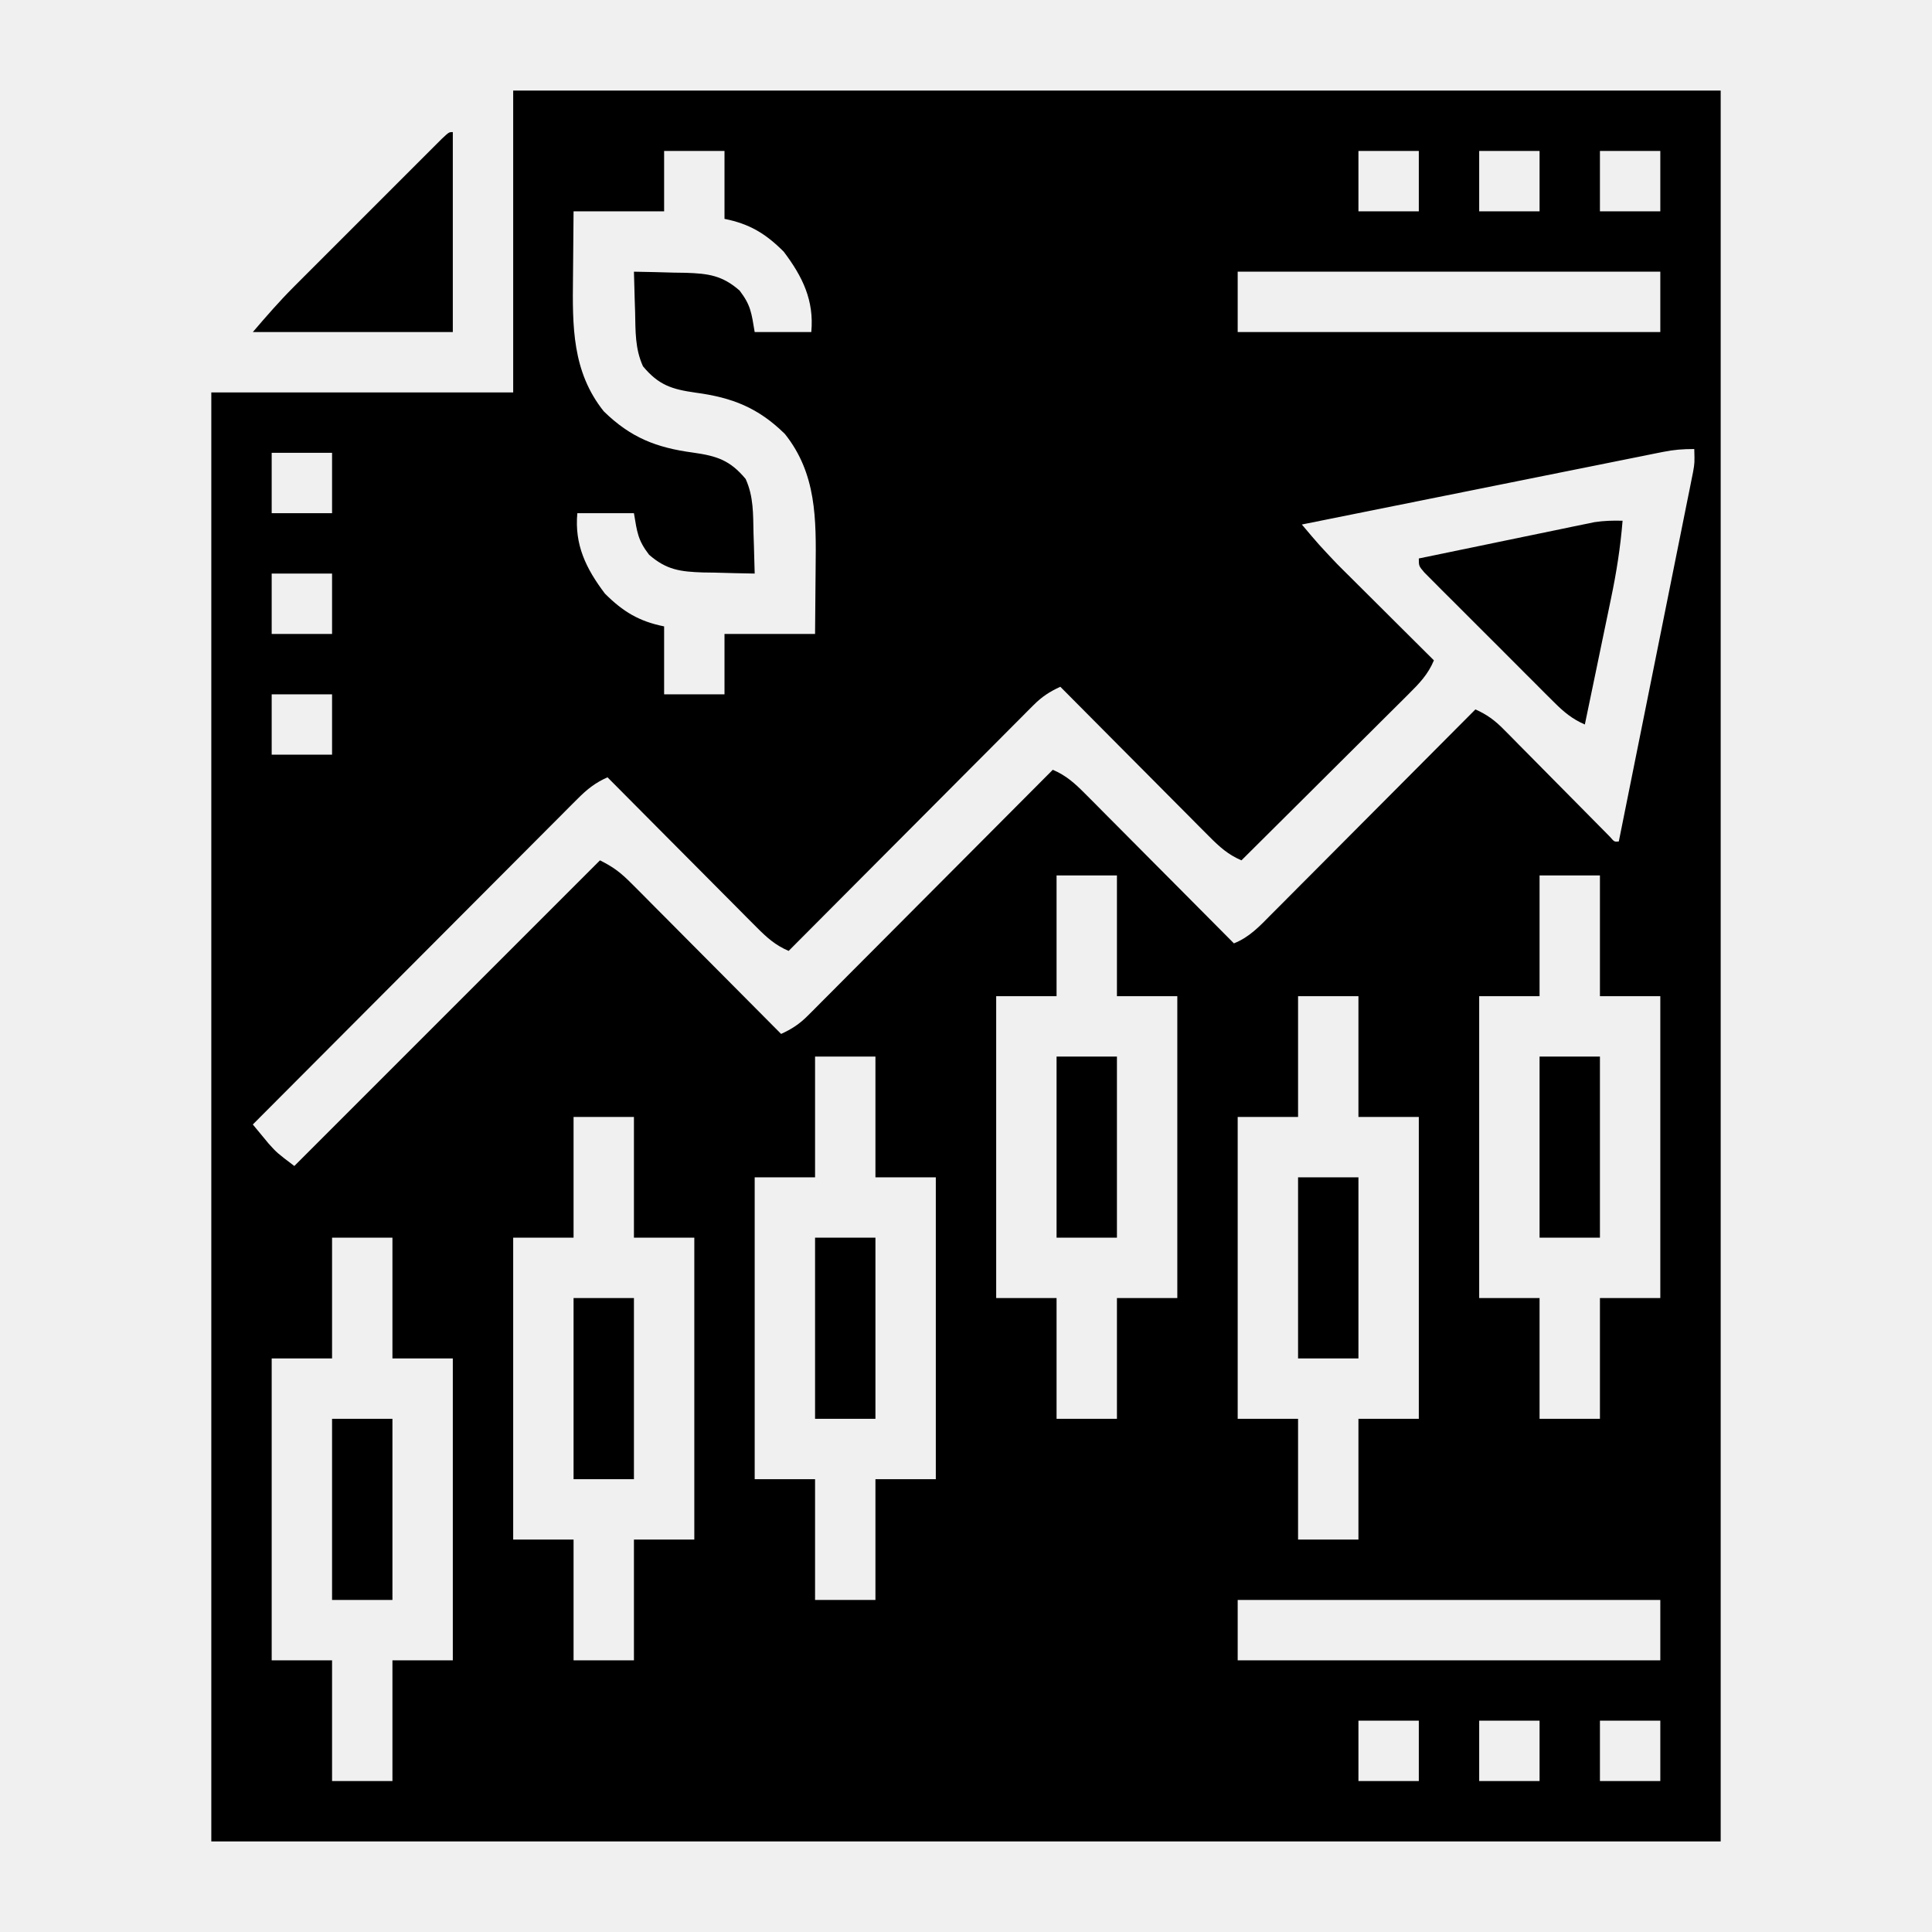
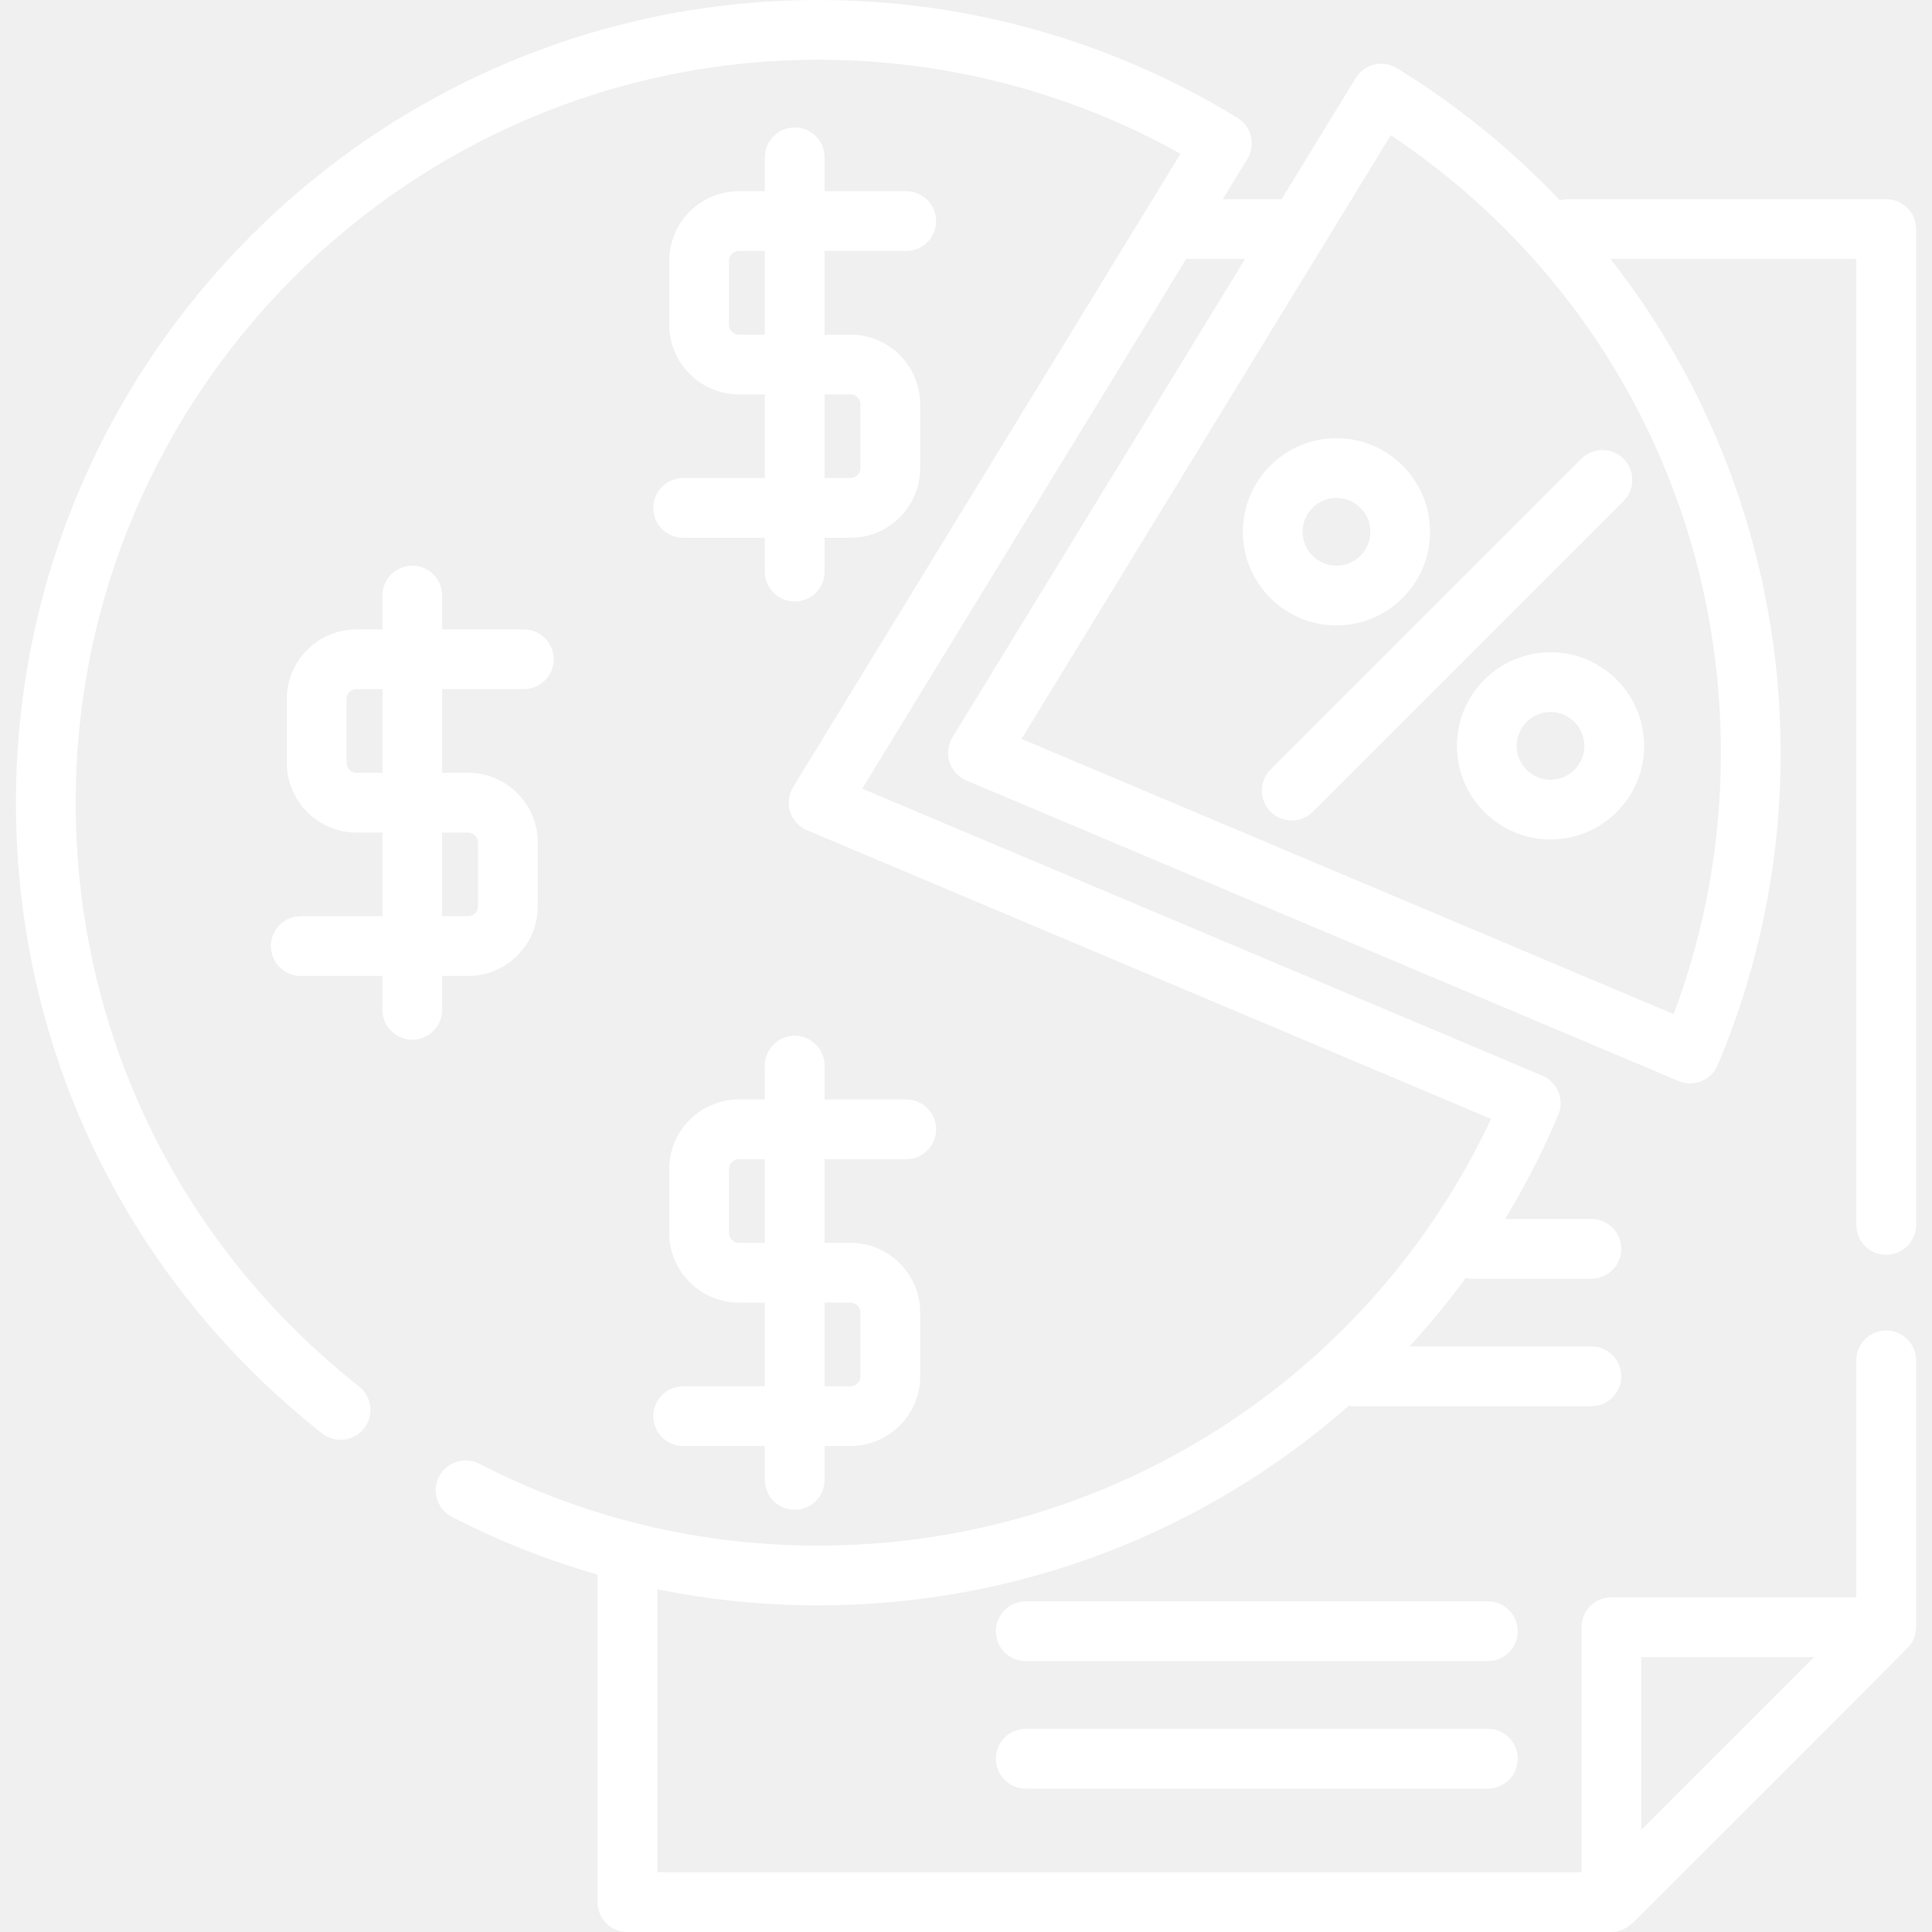
- <svg xmlns="http://www.w3.org/2000/svg" version="1.1" width="512" height="512">
-   <path d="M0 0 C105.6 0 211.2 0 320 0 C320 153.12 320 306.24 320 464 C188 464 56 464 -80 464 C-80 337.28 -80 210.56 -80 80 C-53.6 80 -27.2 80 0 80 C0 53.6 0 27.2 0 0 Z M40 16 C40 21.28 40 26.56 40 32 C32.08 32 24.16 32 16 32 C15.954 36.356 15.914 40.711 15.89 45.068 C15.88 46.545 15.867 48.021 15.849 49.498 C15.7 62.405 15.587 74.47 24 85 C31.091 91.96 37.945 94.642 47.625 95.938 C53.946 96.83 57.445 97.93 61.605 102.93 C63.73 107.608 63.574 112.23 63.688 117.312 C63.722 118.339 63.756 119.366 63.791 120.424 C63.873 122.949 63.942 125.474 64 128 C60.457 127.948 56.917 127.853 53.375 127.75 C51.876 127.729 51.876 127.729 50.348 127.707 C44.292 127.507 40.614 127.036 36 123 C33.038 119.119 32.855 117.13 32 112 C27.05 112 22.1 112 17 112 C16.224 120.386 19.292 126.669 24.312 133.312 C29.091 138.091 33.352 140.67 40 142 C40 147.94 40 153.88 40 160 C45.28 160 50.56 160 56 160 C56 154.72 56 149.44 56 144 C63.92 144 71.84 144 80 144 C80.046 139.644 80.086 135.289 80.11 130.932 C80.12 129.455 80.133 127.979 80.151 126.502 C80.3 113.595 80.413 101.53 72 91 C64.909 84.04 58.055 81.358 48.375 80.062 C42.054 79.17 38.555 78.07 34.395 73.07 C32.27 68.392 32.426 63.77 32.312 58.688 C32.261 57.147 32.261 57.147 32.209 55.576 C32.127 53.051 32.058 50.526 32 48 C35.543 48.052 39.083 48.147 42.625 48.25 C43.624 48.264 44.623 48.278 45.652 48.293 C51.708 48.493 55.386 48.964 60 53 C62.962 56.881 63.145 58.87 64 64 C68.95 64 73.9 64 79 64 C79.776 55.614 76.708 49.331 71.688 42.688 C66.909 37.909 62.648 35.33 56 34 C56 28.06 56 22.12 56 16 C50.72 16 45.44 16 40 16 Z M224 16 C224 21.28 224 26.56 224 32 C229.28 32 234.56 32 240 32 C240 26.72 240 21.44 240 16 C234.72 16 229.44 16 224 16 Z M256 16 C256 21.28 256 26.56 256 32 C261.28 32 266.56 32 272 32 C272 26.72 272 21.44 272 16 C266.72 16 261.44 16 256 16 Z M288 16 C288 21.28 288 26.56 288 32 C293.28 32 298.56 32 304 32 C304 26.72 304 21.44 304 16 C298.72 16 293.44 16 288 16 Z M192 48 C192 53.28 192 58.56 192 64 C228.96 64 265.92 64 304 64 C304 58.72 304 53.44 304 48 C267.04 48 230.08 48 192 48 Z M-64 96 C-64 101.28 -64 106.56 -64 112 C-58.72 112 -53.44 112 -48 112 C-48 106.72 -48 101.44 -48 96 C-53.28 96 -58.56 96 -64 96 Z M304.723 95.759 C303.876 95.928 303.029 96.096 302.156 96.269 C301.235 96.456 300.315 96.643 299.366 96.836 C298.39 97.031 297.414 97.226 296.409 97.427 C293.183 98.073 289.959 98.724 286.734 99.375 C284.498 99.824 282.262 100.272 280.025 100.72 C274.139 101.9 268.254 103.085 262.369 104.271 C256.364 105.48 250.358 106.685 244.352 107.891 C232.567 110.256 220.783 112.627 209 115 C213.525 120.361 213.525 120.361 218.343 125.457 C218.923 126.037 219.504 126.617 220.101 127.215 C220.705 127.813 221.308 128.411 221.93 129.027 C222.565 129.661 223.2 130.295 223.855 130.948 C225.859 132.947 227.867 134.942 229.875 136.938 C231.245 138.303 232.615 139.668 233.984 141.033 C237.32 144.358 240.659 147.68 244 151 C242.44 154.742 240.133 157.109 237.275 159.952 C236.797 160.431 236.318 160.909 235.826 161.402 C234.251 162.976 232.668 164.543 231.086 166.109 C229.99 167.202 228.894 168.295 227.799 169.388 C224.92 172.26 222.035 175.125 219.148 177.989 C216.202 180.915 213.261 183.846 210.32 186.777 C204.552 192.524 198.778 198.264 193 204 C189.468 202.493 187.204 200.446 184.507 197.734 C183.626 196.853 182.746 195.972 181.838 195.065 C180.887 194.103 179.936 193.142 178.984 192.18 C178.004 191.196 177.023 190.212 176.042 189.229 C173.466 186.646 170.897 184.056 168.329 181.466 C165.704 178.821 163.075 176.182 160.445 173.543 C155.291 168.368 150.144 163.186 145 158 C142.176 159.286 140.124 160.627 137.937 162.822 C137.36 163.397 136.782 163.972 136.187 164.564 C135.565 165.193 134.944 165.822 134.304 166.469 C133.64 167.133 132.976 167.796 132.292 168.48 C130.101 170.672 127.918 172.871 125.734 175.07 C124.216 176.592 122.697 178.114 121.178 179.635 C117.182 183.639 113.192 187.649 109.203 191.66 C105.131 195.752 101.054 199.839 96.977 203.926 C88.979 211.945 80.987 219.971 73 228 C69.468 226.493 67.204 224.446 64.507 221.734 C63.626 220.853 62.746 219.972 61.838 219.065 C60.887 218.103 59.936 217.142 58.984 216.18 C58.004 215.196 57.023 214.212 56.042 213.229 C53.466 210.646 50.897 208.056 48.329 205.466 C45.704 202.821 43.075 200.182 40.445 197.543 C35.291 192.368 30.144 187.186 25 182 C21.755 183.425 19.598 185.154 17.102 187.657 C16.339 188.417 15.577 189.177 14.791 189.96 C13.964 190.795 13.136 191.629 12.284 192.489 C11.406 193.367 10.527 194.245 9.622 195.15 C7.218 197.555 4.819 199.965 2.421 202.376 C-0.087 204.897 -2.601 207.412 -5.114 209.928 C-9.871 214.691 -14.623 219.459 -19.373 224.228 C-24.781 229.659 -30.195 235.084 -35.609 240.509 C-46.746 251.666 -57.875 262.831 -69 274 C-68.11 275.088 -67.213 276.17 -66.312 277.25 C-65.814 277.853 -65.315 278.457 -64.801 279.078 C-62.613 281.505 -62.613 281.505 -58 285 C-17.905 244.905 -17.905 244.905 23 204 C26.74 205.87 28.603 207.36 31.493 210.266 C32.374 211.147 33.254 212.028 34.162 212.935 C35.113 213.897 36.064 214.858 37.016 215.82 C37.996 216.804 38.977 217.788 39.958 218.771 C42.534 221.354 45.103 223.944 47.671 226.534 C50.296 229.179 52.925 231.818 55.555 234.457 C60.709 239.632 65.856 244.814 71 250 C73.824 248.714 75.876 247.373 78.063 245.178 C78.64 244.603 79.218 244.028 79.813 243.436 C80.435 242.807 81.056 242.178 81.696 241.531 C82.36 240.867 83.024 240.204 83.708 239.52 C85.899 237.328 88.082 235.129 90.266 232.93 C91.784 231.408 93.303 229.886 94.822 228.365 C98.818 224.361 102.808 220.351 106.797 216.34 C110.869 212.248 114.946 208.161 119.023 204.074 C127.021 196.055 135.013 188.029 143 180 C146.532 181.507 148.796 183.554 151.493 186.266 C152.374 187.147 153.254 188.028 154.162 188.935 C155.113 189.897 156.064 190.858 157.016 191.82 C157.996 192.804 158.977 193.788 159.958 194.771 C162.534 197.354 165.103 199.944 167.671 202.534 C170.296 205.179 172.925 207.818 175.555 210.457 C180.709 215.632 185.856 220.814 191 226 C195.136 224.369 197.9 221.368 200.962 218.265 C201.548 217.68 202.134 217.094 202.737 216.491 C204.668 214.559 206.592 212.619 208.516 210.68 C209.855 209.337 211.194 207.995 212.534 206.653 C216.057 203.122 219.573 199.586 223.088 196.049 C226.678 192.439 230.273 188.835 233.867 185.23 C240.917 178.159 247.961 171.082 255 164 C258.045 165.36 260.129 166.888 262.468 169.256 C263.125 169.917 263.782 170.577 264.459 171.258 C265.157 171.969 265.855 172.681 266.574 173.414 C267.661 174.509 267.661 174.509 268.769 175.625 C271.08 177.954 273.384 180.289 275.688 182.625 C278.002 184.967 280.319 187.308 282.638 189.646 C284.08 191.101 285.521 192.559 286.958 194.02 C287.606 194.674 288.253 195.328 288.921 196.002 C289.493 196.583 290.065 197.163 290.654 197.761 C291.818 199.113 291.818 199.113 293 199 C295.612 186.032 298.22 173.062 300.823 160.092 C302.032 154.07 303.242 148.048 304.455 142.026 C305.626 136.217 306.792 130.408 307.956 124.598 C308.402 122.379 308.848 120.161 309.296 117.943 C309.922 114.84 310.544 111.737 311.164 108.634 C311.351 107.713 311.538 106.792 311.731 105.844 C311.899 104.997 312.067 104.15 312.241 103.277 C312.388 102.544 312.536 101.81 312.688 101.054 C313.1 98.687 313.1 98.687 313 95 C309.939 95 307.658 95.169 304.723 95.759 Z M-64 128 C-64 133.28 -64 138.56 -64 144 C-58.72 144 -53.44 144 -48 144 C-48 138.72 -48 133.44 -48 128 C-53.28 128 -58.56 128 -64 128 Z M-64 160 C-64 165.28 -64 170.56 -64 176 C-58.72 176 -53.44 176 -48 176 C-48 170.72 -48 165.44 -48 160 C-53.28 160 -58.56 160 -64 160 Z M144 208 C144 218.56 144 229.12 144 240 C138.72 240 133.44 240 128 240 C128 266.4 128 292.8 128 320 C133.28 320 138.56 320 144 320 C144 330.56 144 341.12 144 352 C149.28 352 154.56 352 160 352 C160 341.44 160 330.88 160 320 C165.28 320 170.56 320 176 320 C176 293.6 176 267.2 176 240 C170.72 240 165.44 240 160 240 C160 229.44 160 218.88 160 208 C154.72 208 149.44 208 144 208 Z M272 208 C272 218.56 272 229.12 272 240 C266.72 240 261.44 240 256 240 C256 266.4 256 292.8 256 320 C261.28 320 266.56 320 272 320 C272 330.56 272 341.12 272 352 C277.28 352 282.56 352 288 352 C288 341.44 288 330.88 288 320 C293.28 320 298.56 320 304 320 C304 293.6 304 267.2 304 240 C298.72 240 293.44 240 288 240 C288 229.44 288 218.88 288 208 C282.72 208 277.44 208 272 208 Z M208 240 C208 250.56 208 261.12 208 272 C202.72 272 197.44 272 192 272 C192 298.4 192 324.8 192 352 C197.28 352 202.56 352 208 352 C208 362.56 208 373.12 208 384 C213.28 384 218.56 384 224 384 C224 373.44 224 362.88 224 352 C229.28 352 234.56 352 240 352 C240 325.6 240 299.2 240 272 C234.72 272 229.44 272 224 272 C224 261.44 224 250.88 224 240 C218.72 240 213.44 240 208 240 Z M80 256 C80 266.56 80 277.12 80 288 C74.72 288 69.44 288 64 288 C64 314.4 64 340.8 64 368 C69.28 368 74.56 368 80 368 C80 378.56 80 389.12 80 400 C85.28 400 90.56 400 96 400 C96 389.44 96 378.88 96 368 C101.28 368 106.56 368 112 368 C112 341.6 112 315.2 112 288 C106.72 288 101.44 288 96 288 C96 277.44 96 266.88 96 256 C90.72 256 85.44 256 80 256 Z M16 272 C16 282.56 16 293.12 16 304 C10.72 304 5.44 304 0 304 C0 330.4 0 356.8 0 384 C5.28 384 10.56 384 16 384 C16 394.56 16 405.12 16 416 C21.28 416 26.56 416 32 416 C32 405.44 32 394.88 32 384 C37.28 384 42.56 384 48 384 C48 357.6 48 331.2 48 304 C42.72 304 37.44 304 32 304 C32 293.44 32 282.88 32 272 C26.72 272 21.44 272 16 272 Z M-48 304 C-48 314.56 -48 325.12 -48 336 C-53.28 336 -58.56 336 -64 336 C-64 362.4 -64 388.8 -64 416 C-58.72 416 -53.44 416 -48 416 C-48 426.56 -48 437.12 -48 448 C-42.72 448 -37.44 448 -32 448 C-32 437.44 -32 426.88 -32 416 C-26.72 416 -21.44 416 -16 416 C-16 389.6 -16 363.2 -16 336 C-21.28 336 -26.56 336 -32 336 C-32 325.44 -32 314.88 -32 304 C-37.28 304 -42.56 304 -48 304 Z M192 400 C192 405.28 192 410.56 192 416 C228.96 416 265.92 416 304 416 C304 410.72 304 405.44 304 400 C267.04 400 230.08 400 192 400 Z M224 432 C224 437.28 224 442.56 224 448 C229.28 448 234.56 448 240 448 C240 442.72 240 437.44 240 432 C234.72 432 229.44 432 224 432 Z M256 432 C256 437.28 256 442.56 256 448 C261.28 448 266.56 448 272 448 C272 442.72 272 437.44 272 432 C266.72 432 261.44 432 256 432 Z M288 432 C288 437.28 288 442.56 288 448 C293.28 448 298.56 448 304 448 C304 442.72 304 437.44 304 432 C298.72 432 293.44 432 288 432 Z " fill="#000000" transform="translate(136,24)" />
-   <path d="M0 0 C-0.563 6.989 -1.623 13.744 -3.066 20.602 C-3.265 21.564 -3.463 22.527 -3.667 23.518 C-4.294 26.555 -4.928 29.59 -5.562 32.625 C-5.992 34.699 -6.421 36.773 -6.85 38.848 C-7.894 43.9 -8.945 48.95 -10 54 C-13.346 52.544 -15.55 50.703 -18.126 48.133 C-18.927 47.339 -19.727 46.544 -20.552 45.726 C-21.406 44.868 -22.26 44.009 -23.141 43.125 C-24.023 42.245 -24.905 41.364 -25.814 40.458 C-28.152 38.121 -30.485 35.78 -32.817 33.437 C-34.727 31.522 -36.644 29.614 -38.561 27.707 C-40.843 25.434 -43.116 23.154 -45.391 20.875 C-46.253 20.017 -47.115 19.158 -48.004 18.274 C-48.792 17.48 -49.58 16.685 -50.392 15.867 C-51.09 15.167 -51.789 14.467 -52.508 13.746 C-54 12 -54 12 -54 10 C-47.115 8.569 -40.228 7.146 -33.34 5.728 C-30.997 5.244 -28.654 4.759 -26.312 4.272 C-22.945 3.573 -19.576 2.88 -16.207 2.188 C-14.638 1.859 -14.638 1.859 -13.037 1.525 C-12.057 1.324 -11.076 1.124 -10.066 0.918 C-9.206 0.74 -8.347 0.563 -7.462 0.38 C-4.935 -0.01 -2.552 -0.067 0 0 Z " fill="#000000" transform="translate(430,138)" />
-   <path d="M0 0 C0 17.49 0 34.98 0 53 C-17.49 53 -34.98 53 -53 53 C-49.405 48.805 -45.984 44.858 -42.112 40.983 C-41.195 40.062 -40.278 39.142 -39.332 38.193 C-38.351 37.214 -37.369 36.234 -36.387 35.254 C-35.366 34.233 -34.346 33.211 -33.326 32.19 C-31.202 30.065 -29.076 27.941 -26.949 25.819 C-24.217 23.093 -21.49 20.362 -18.764 17.63 C-16.665 15.528 -14.564 13.427 -12.462 11.328 C-11.454 10.321 -10.447 9.313 -9.441 8.305 C-8.044 6.905 -6.642 5.508 -5.241 4.112 C-4.444 3.316 -3.647 2.519 -2.826 1.699 C-1 0 -1 0 0 0 Z " fill="#000000" transform="translate(120,35)" />
-   <path d="M0 0 C5.28 0 10.56 0 16 0 C16 15.84 16 31.68 16 48 C10.72 48 5.44 48 0 48 C0 32.16 0 16.32 0 0 Z " fill="#000000" transform="translate(88,376)" />
-   <path d="M0 0 C5.28 0 10.56 0 16 0 C16 15.84 16 31.68 16 48 C10.72 48 5.44 48 0 48 C0 32.16 0 16.32 0 0 Z " fill="#000000" transform="translate(152,344)" />
-   <path d="M0 0 C5.28 0 10.56 0 16 0 C16 15.84 16 31.68 16 48 C10.72 48 5.44 48 0 48 C0 32.16 0 16.32 0 0 Z " fill="#000000" transform="translate(216,328)" />
-   <path d="M0 0 C5.28 0 10.56 0 16 0 C16 15.84 16 31.68 16 48 C10.72 48 5.44 48 0 48 C0 32.16 0 16.32 0 0 Z " fill="#000000" transform="translate(344,312)" />
-   <path d="M0 0 C5.28 0 10.56 0 16 0 C16 15.84 16 31.68 16 48 C10.72 48 5.44 48 0 48 C0 32.16 0 16.32 0 0 Z " fill="#000000" transform="translate(408,280)" />
-   <path d="M0 0 C5.28 0 10.56 0 16 0 C16 15.84 16 31.68 16 48 C10.72 48 5.44 48 0 48 C0 32.16 0 16.32 0 0 Z " fill="#000000" transform="translate(280,280)" />
+ <svg xmlns="http://www.w3.org/2000/svg" fill="#ffffff" height="200px" width="200px" version="1.1" id="Layer_1" viewBox="0 0 512 512" xml:space="preserve">
+   <g id="SVGRepo_bgCarrier" stroke-width="0" />
+   <g id="SVGRepo_tracerCarrier" stroke-linecap="round" stroke-linejoin="round" />
+   <g id="SVGRepo_iconCarrier">
+     <g>
+       <g>
+         <path d="M499.86,352.594c-4.374,0-7.918,3.544-7.918,7.918v62.812h-64.924c-4.374,0-7.918,3.544-7.918,7.918v64.924H174.185 v-75.004c13.927,2.834,28.2,4.274,42.755,4.274c52.886,0,102.426-19.43,140.459-52.853c0.328,0.041,0.661,0.07,1.001,0.07h63.34 c4.374,0,7.918-3.544,7.918-7.918c0-4.374-3.544-7.917-7.918-7.917h-48.217c5.275-5.738,10.251-11.783,14.9-18.121 c0.532,0.112,1.082,0.174,1.647,0.174h31.67c4.374,0,7.918-3.544,7.918-7.918s-3.544-7.918-7.918-7.918H398.88 c5.299-8.754,10.018-17.961,14.086-27.587c0.817-1.935,0.833-4.115,0.042-6.061c-0.79-1.947-2.321-3.497-4.256-4.316 l-180.258-76.073l85.865-140.381h15.602l-77.548,126.787c-1.203,1.967-1.49,4.361-0.783,6.556s2.334,3.974,4.459,4.87 l188.734,79.649c1.005,0.423,2.048,0.625,3.075,0.625c3.087,0,6.019-1.817,7.296-4.838c11.076-26.21,16.691-54.044,16.691-82.731 c0-37.057-9.676-73.546-27.984-105.524c-5.084-8.881-10.823-17.357-17.113-25.394h65.155v256c0,4.374,3.544,7.917,7.918,7.917 s7.918-3.544,7.918-7.917V60.701c0-4.374-3.544-7.918-7.918-7.918h-84.454c-0.708,0-1.391,0.101-2.045,0.277 c-12.786-13.453-27.3-25.265-43.184-35.002c-1.793-1.097-3.946-1.439-5.99-0.947c-2.043,0.491-3.806,1.775-4.904,3.567 l-19.636,32.105h-15.602l6.522-10.663c2.279-3.728,1.108-8.598-2.617-10.882C294.608,10.802,256.222,0,216.94,0 C99.647,0,4.222,95.425,4.222,212.718c0,65.58,29.574,126.504,81.137,167.148c3.434,2.708,8.413,2.119,11.119-1.316 c2.707-3.434,2.118-8.413-1.316-11.118c-47.73-37.624-75.105-94.015-75.105-154.714c0-108.562,88.322-196.883,196.882-196.883 c33.707,0,66.696,8.59,95.908,24.908L210.185,208.587c-1.203,1.967-1.49,4.361-0.783,6.556c0.706,2.195,2.334,3.974,4.459,4.87 l181.291,76.509C362.732,365.476,293.63,409.6,216.94,409.6c-31.695,0-61.954-7.299-89.934-21.693 c-3.889-2.002-8.663-0.469-10.663,3.418c-2.001,3.888-0.47,8.662,3.418,10.662c12.465,6.413,25.353,11.5,38.589,15.292v86.802 c0,4.374,3.545,7.917,7.918,7.917h260.75c2.836,0,4.824-1.544,6.69-3.409c1.633-1.633,71.636-71.52,72.398-72.495 c1.076-1.378,1.672-3.105,1.672-4.855v-70.73C507.778,356.138,504.234,352.594,499.86,352.594z M368.576,35.832 c54.927,36.687,87.473,97.304,87.473,163.705c0,23.89-4.204,47.136-12.508,69.216l-172.821-72.934L368.576,35.832z M434.936,484.969v-45.81h45.81L434.936,484.969z" />
+       </g>
+     </g>
+     <g>
+       <g>
+         <path d="M394.292,424.379H271.835c-4.374,0-7.918,3.544-7.918,7.918s3.544,7.918,7.918,7.918h122.458 c4.374,0,7.918-3.544,7.918-7.918S398.666,424.379,394.292,424.379z" />
+       </g>
+     </g>
+     <g>
+       <g>
+         <path d="M394.292,458.161H271.835c-4.374,0-7.918,3.544-7.918,7.918s3.544,7.918,7.918,7.918h122.458 c4.374,0,7.918-3.544,7.918-7.918S398.666,458.161,394.292,458.161z" />
+       </g>
+     </g>
+     <g>
+       <g>
+         <path d="M354.177,116.124c-13.679,0-24.808,11.129-24.808,24.808s11.129,24.808,24.808,24.808s24.808-11.129,24.808-24.808 S367.856,116.124,354.177,116.124z M354.177,149.905c-4.948,0-8.973-4.025-8.973-8.973c0-4.948,4.025-8.973,8.973-8.973 s8.973,4.025,8.973,8.973C363.15,145.88,359.125,149.905,354.177,149.905z" />
+       </g>
+     </g>
+     <g>
+       <g>
+         <path d="M410.909,172.855c-13.679,0-24.808,11.129-24.808,24.808s11.129,24.808,24.808,24.808s24.808-11.129,24.808-24.808 S424.588,172.855,410.909,172.855z M410.909,206.637c-4.948,0-8.973-4.025-8.973-8.973s4.025-8.973,8.973-8.973 s8.973,4.025,8.973,8.973S415.856,206.637,410.909,206.637z" />
+       </g>
+     </g>
+     <g>
+       <g>
+         <path d="M430.258,121.584c-3.093-3.091-8.105-3.091-11.197,0l-82.342,82.342c-3.093,3.093-3.093,8.105-0.001,11.198 c1.547,1.546,3.573,2.318,5.599,2.318c2.026,0,4.053-0.773,5.599-2.318l82.342-82.342 C433.35,129.688,433.35,124.676,430.258,121.584z" />
+       </g>
+     </g>
+     <g>
+       <g>
+         <path d="M138.82,182.631c4.373,0,7.918-3.544,7.918-7.918c0-4.374-3.545-7.917-7.918-7.917h-21.641v-8.973 c0-4.374-3.545-7.918-7.918-7.918c-4.373,0-7.917,3.544-7.917,7.918v8.973h-6.862c-10.186,0-18.474,8.288-18.474,18.474v16.891 c0,10.186,8.288,18.474,18.474,18.474h6.862v22.169H79.703c-4.373,0-7.918,3.544-7.918,7.918c0,4.374,3.545,7.917,7.918,7.917 h21.641v8.973c0,4.374,3.545,7.918,7.917,7.918c4.373,0,7.918-3.544,7.918-7.918v-8.973h6.862 c10.186,0,18.474-8.288,18.474-18.474v-16.891c0-10.186-8.288-18.474-18.474-18.474h-6.862v-22.169H138.82z M101.344,204.8h-6.862 c-1.455,0-2.639-1.183-2.639-2.639V185.27c0-1.456,1.184-2.639,2.639-2.639h6.862V204.8z M124.041,220.635 c1.455,0,2.639,1.183,2.639,2.639v16.891c0,1.456-1.184,2.639-2.639,2.639h-6.862v-22.169H124.041z" />
+       </g>
+     </g>
+     <g>
+       <g>
+         <path d="M240.164,307.2c4.373,0,7.917-3.544,7.917-7.918s-3.545-7.918-7.917-7.918h-21.641v-8.973 c0-4.374-3.545-7.918-7.918-7.918c-4.373,0-7.918,3.544-7.918,7.918v8.973h-6.862c-10.186,0-18.474,8.288-18.474,18.474v16.891 c0,10.186,8.288,18.474,18.474,18.474h6.862v22.169h-21.641c-4.373,0-7.918,3.544-7.918,7.917c0,4.374,3.545,7.918,7.918,7.918 h21.641v8.973c0,4.374,3.545,7.918,7.918,7.918c4.373,0,7.918-3.544,7.918-7.918v-8.973h6.862 c10.186,0,18.474-8.288,18.474-18.474v-16.891c0-10.186-8.288-18.474-18.474-18.474h-6.862V307.2H240.164z M202.688,329.369 h-6.862c-1.455,0-2.639-1.183-2.639-2.639v-16.891c0-1.456,1.184-2.639,2.639-2.639h6.862V329.369z M225.385,345.204 c1.455,0,2.639,1.183,2.639,2.639v16.891c0,1.456-1.185,2.639-2.639,2.639h-6.862v-22.169H225.385z" />
+       </g>
+     </g>
+     <g>
+       <g>
+         <path d="M240.164,66.507c4.373,0,7.917-3.544,7.917-7.917c0-4.374-3.545-7.918-7.917-7.918h-21.641v-8.973 c0-4.374-3.545-7.918-7.918-7.918c-4.373,0-7.918,3.544-7.918,7.918v8.973h-6.862c-10.186,0-18.474,8.288-18.474,18.474v16.891 c0,10.186,8.288,18.474,18.474,18.474h6.862v22.169h-21.641c-4.373,0-7.918,3.544-7.918,7.918s3.545,7.917,7.918,7.917h21.641 v8.973c0,4.374,3.545,7.918,7.918,7.918c4.373,0,7.918-3.544,7.918-7.918v-8.973h6.862c10.186,0,18.474-8.288,18.474-18.474 v-16.891c0-10.186-8.288-18.474-18.474-18.474h-6.862V66.507H240.164z M202.688,88.676h-6.862c-1.455,0-2.639-1.183-2.639-2.639 V69.146c0-1.456,1.184-2.639,2.639-2.639h6.862V88.676z M225.385,104.511c1.455,0,2.639,1.183,2.639,2.639v16.891 c0,1.456-1.185,2.639-2.639,2.639h-6.862v-22.169H225.385z" />
+       </g>
+     </g>
+   </g>
</svg>
